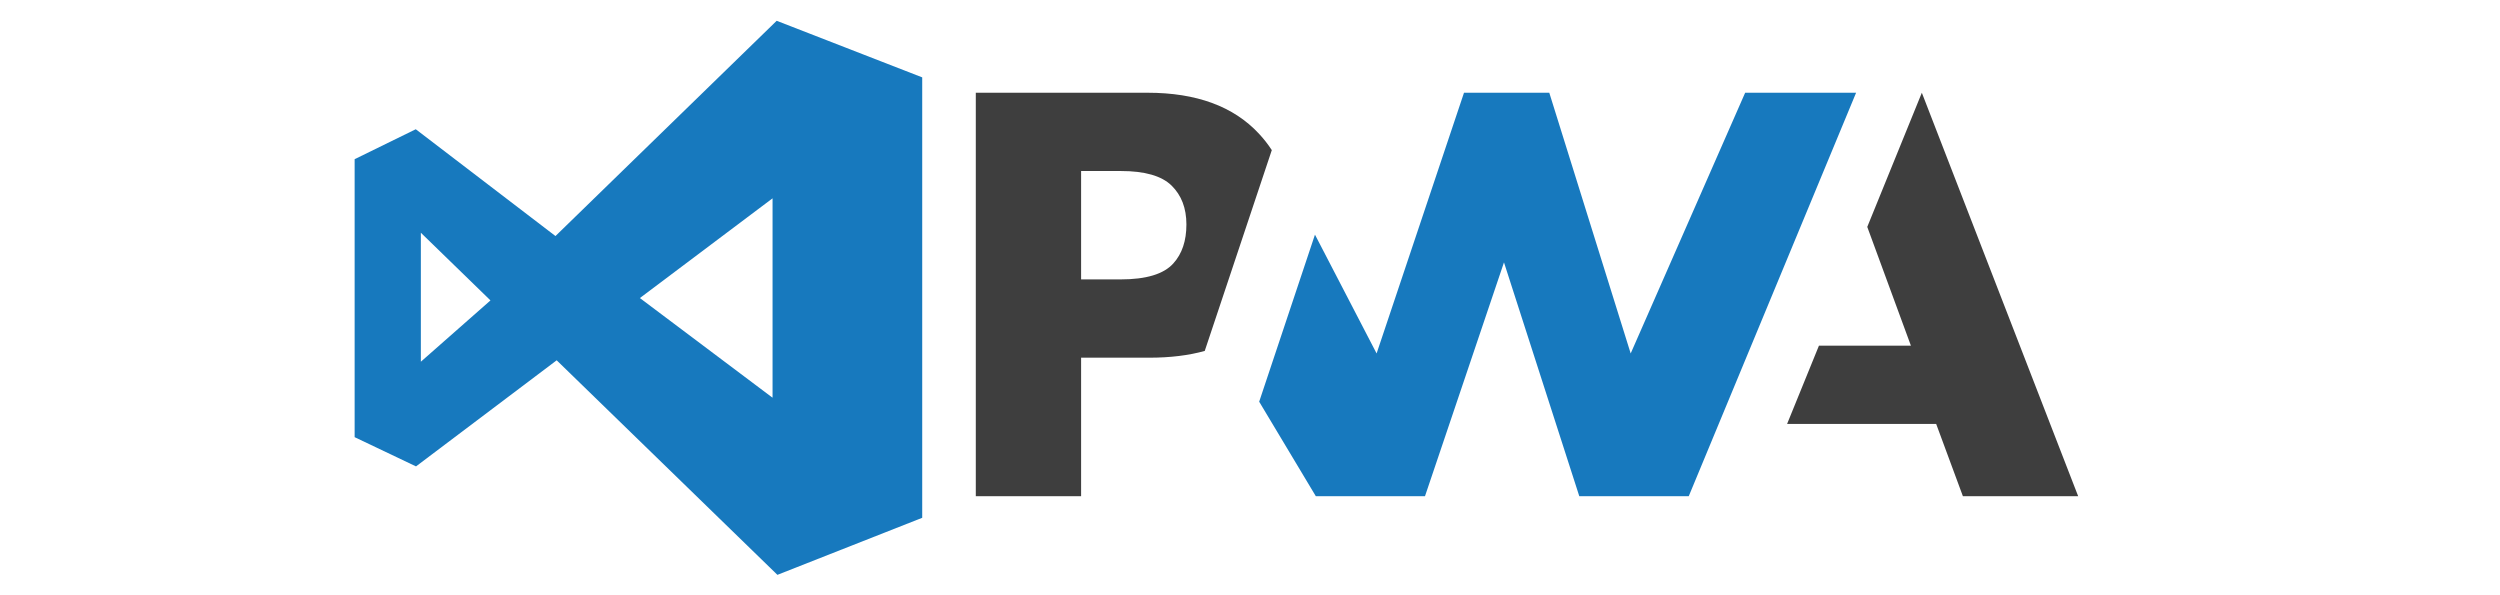
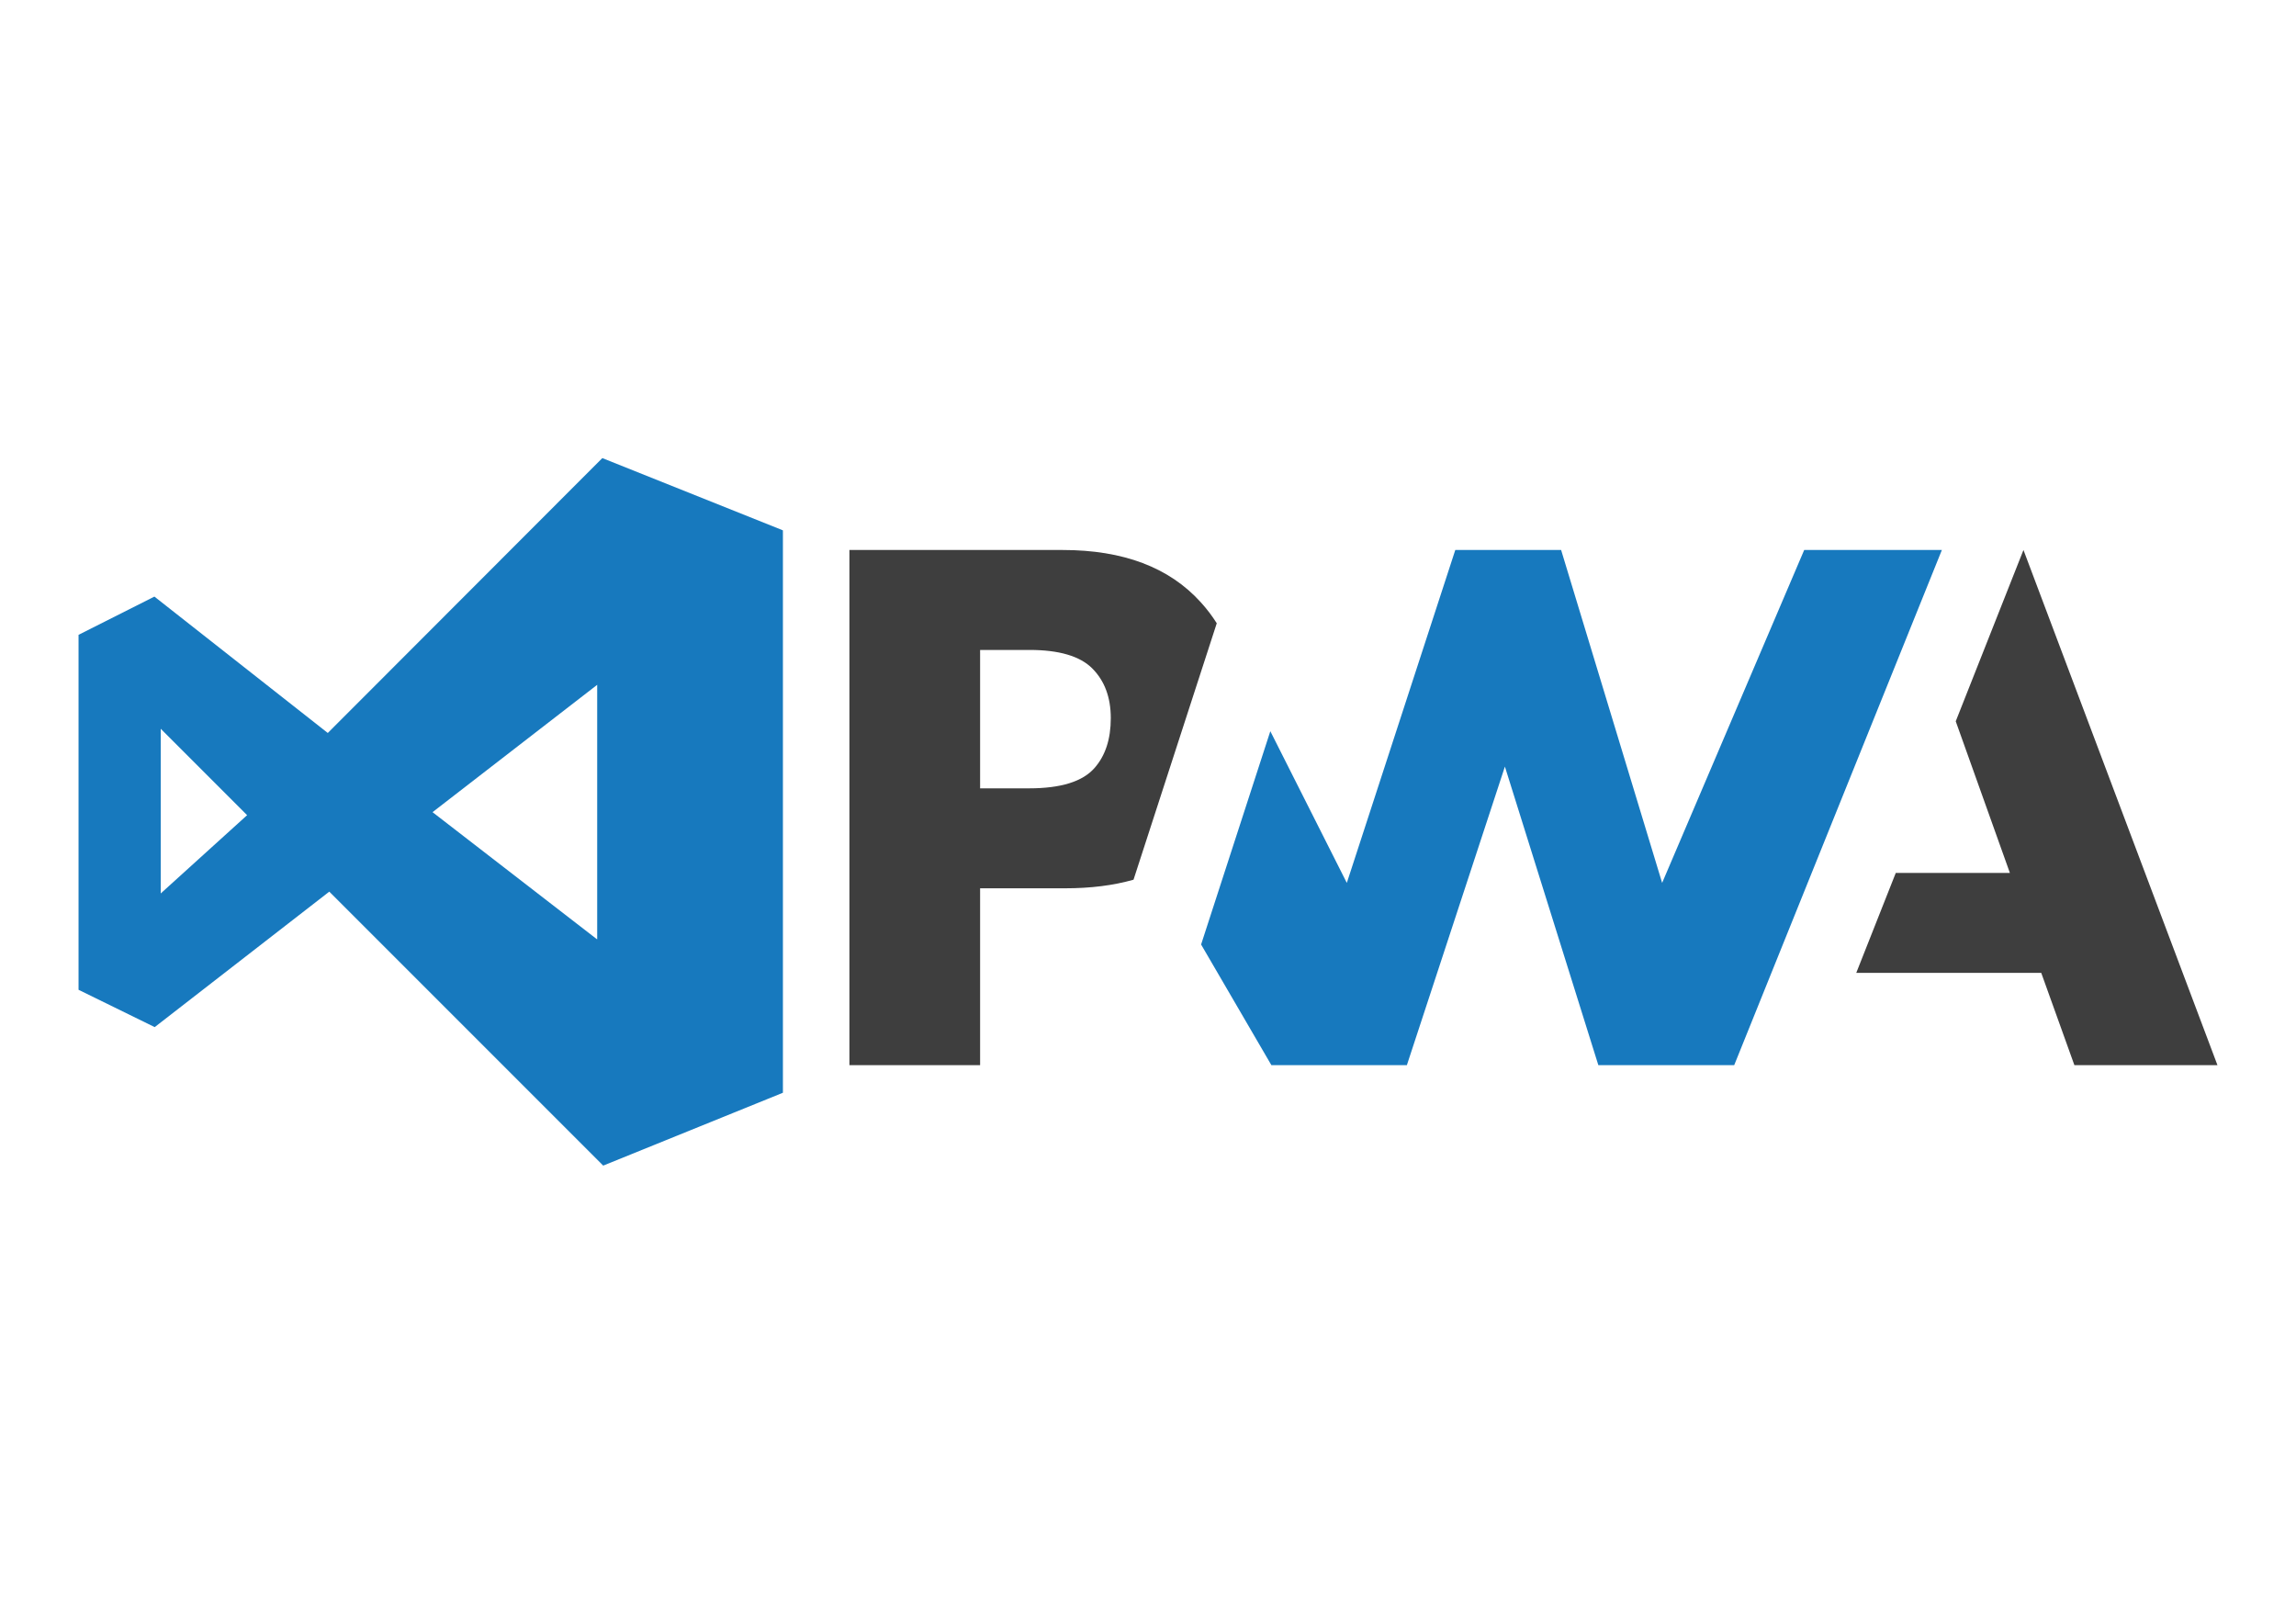
- <svg xmlns="http://www.w3.org/2000/svg" version="1.1" id="Layer_1" x="0px" y="0px" width="841.89px" height="200.28px" viewBox="0 0 841.89 200.28" enable-background="new 0 0 841.89 200.28" xml:space="preserve">
+ <svg xmlns="http://www.w3.org/2000/svg" version="1.1" id="Layer_1" x="0px" y="0px" width="841.89px" height="595.28px" viewBox="0 0 841.89 595.28" enable-background="new 0 0 841.89 595.28" xml:space="preserve">
  <g>
-     <path fill="#3E3E3E" d="M601.816,142.758l10.727-26.361h30.964l-14.694-39.988l18.378-45.178l52.641,135.859h-38.82l-8.995-24.332   H601.816z" />
-     <path fill="#1779BE" d="M568.699,167.09l56.353-135.858h-37.36l-38.55,87.796L521.73,31.232h-28.718l-29.432,87.795l-20.758-40.007   l-18.785,56.253l19.07,31.816h36.769l26.598-78.732l25.358,78.732H568.699z" />
-     <path fill="#3E3E3E" d="M364.068,120.453h23.012c6.971,0,13.178-0.758,18.622-2.27l5.952-17.823l16.633-49.809   c-1.269-1.953-2.715-3.799-4.341-5.538c-8.54-9.188-21.035-13.783-37.485-13.783h-57.856V167.09h35.464V120.453z M394.528,62.487   c3.335,3.263,5.003,7.631,5.003,13.102c0,5.512-1.467,9.884-4.4,13.116c-3.216,3.592-9.138,5.387-17.765,5.387h-13.298v-36.5   h13.396C385.505,57.591,391.192,59.224,394.528,62.487z" />
-     <path fill="#1779BE" d="M187.467,121.334l-47.375,35.727l-20.666-9.844v-93.61l20.584-10.084l47.048,35.967L261.552,7   l49.009,19.055v148.316l-48.763,19.213L187.467,121.334z M260.163,133.877v-67.09l-44.679,33.583l44.598,33.506H260.163z    M141.726,121.809l23.442-20.643l-23.442-22.788v43.351V121.809z" />
+     <path fill="#3E3E3E" d="M680.645,356.674l14.492-36.646h41.842l-19.856-55.59l24.835-62.804L813.089,390.5h-52.458l-12.154-33.826   H680.645z" />
+     <path fill="#1779BE" d="M635.893,390.5l76.149-188.865h-50.485l-52.091,122.049l-37.04-122.049H533.62l-39.772,122.049   l-28.049-55.615l-25.383,78.2l25.77,44.23h49.684l35.941-109.451L586.077,390.5H635.893z" />
+     <path fill="#3E3E3E" d="M359.38,325.667h31.096c9.42,0,17.807-1.053,25.163-3.156l8.042-24.774l22.476-69.243   c-1.714-2.715-3.669-5.281-5.866-7.699c-11.54-12.773-28.423-19.16-50.651-19.16h-78.18V390.5h47.921V325.667z M400.54,245.085   c4.507,4.536,6.761,10.607,6.761,18.213c0,7.663-1.982,13.741-5.946,18.233c-4.346,4.993-12.348,7.488-24.005,7.488h-17.97v-50.74   h18.103C388.347,238.28,396.032,240.548,400.54,245.085z" />
+     <path fill="#1779BE" d="M120.743,326.891l-64.017,49.666l-27.925-13.686V232.74l27.815-14.019l63.575,49.999l100.661-100.771   l66.225,26.489v206.183l-65.893,26.709L120.743,326.891z M218.976,344.326v-93.264l-60.374,46.688l60.264,46.576H218.976z    M58.934,327.553l31.677-28.699l-31.677-31.678v60.265V327.553z" />
  </g>
</svg>
